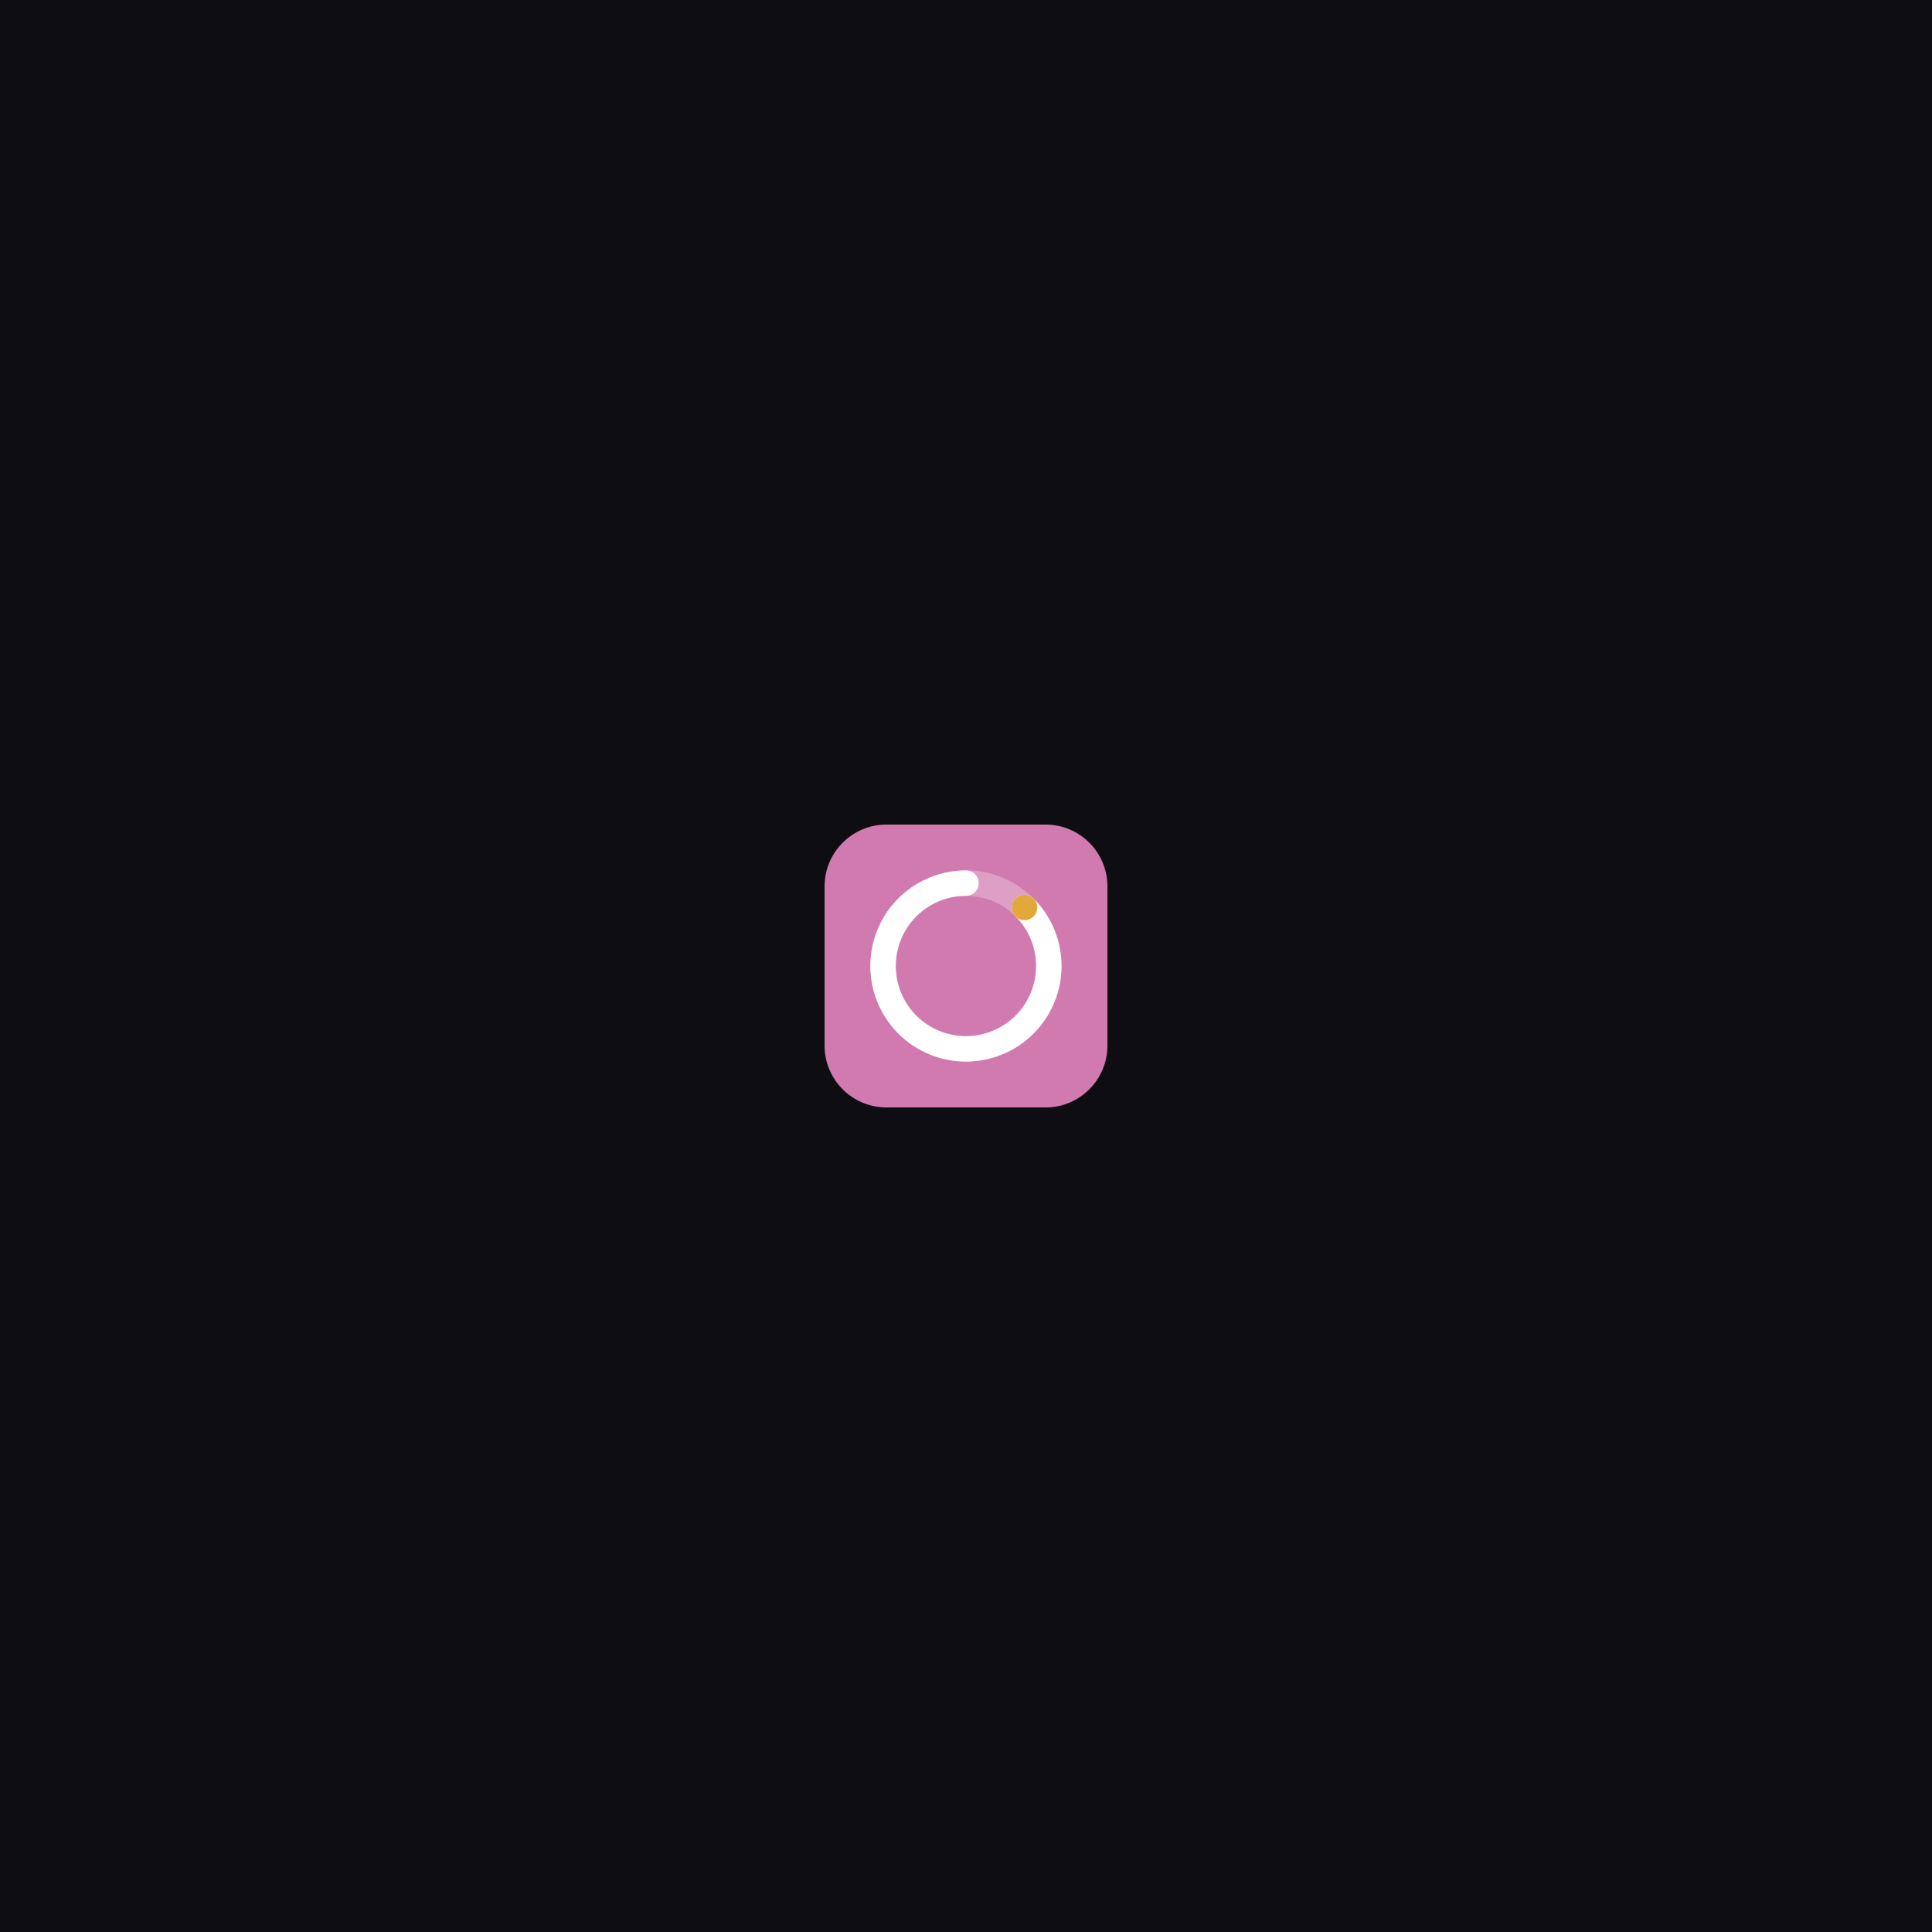
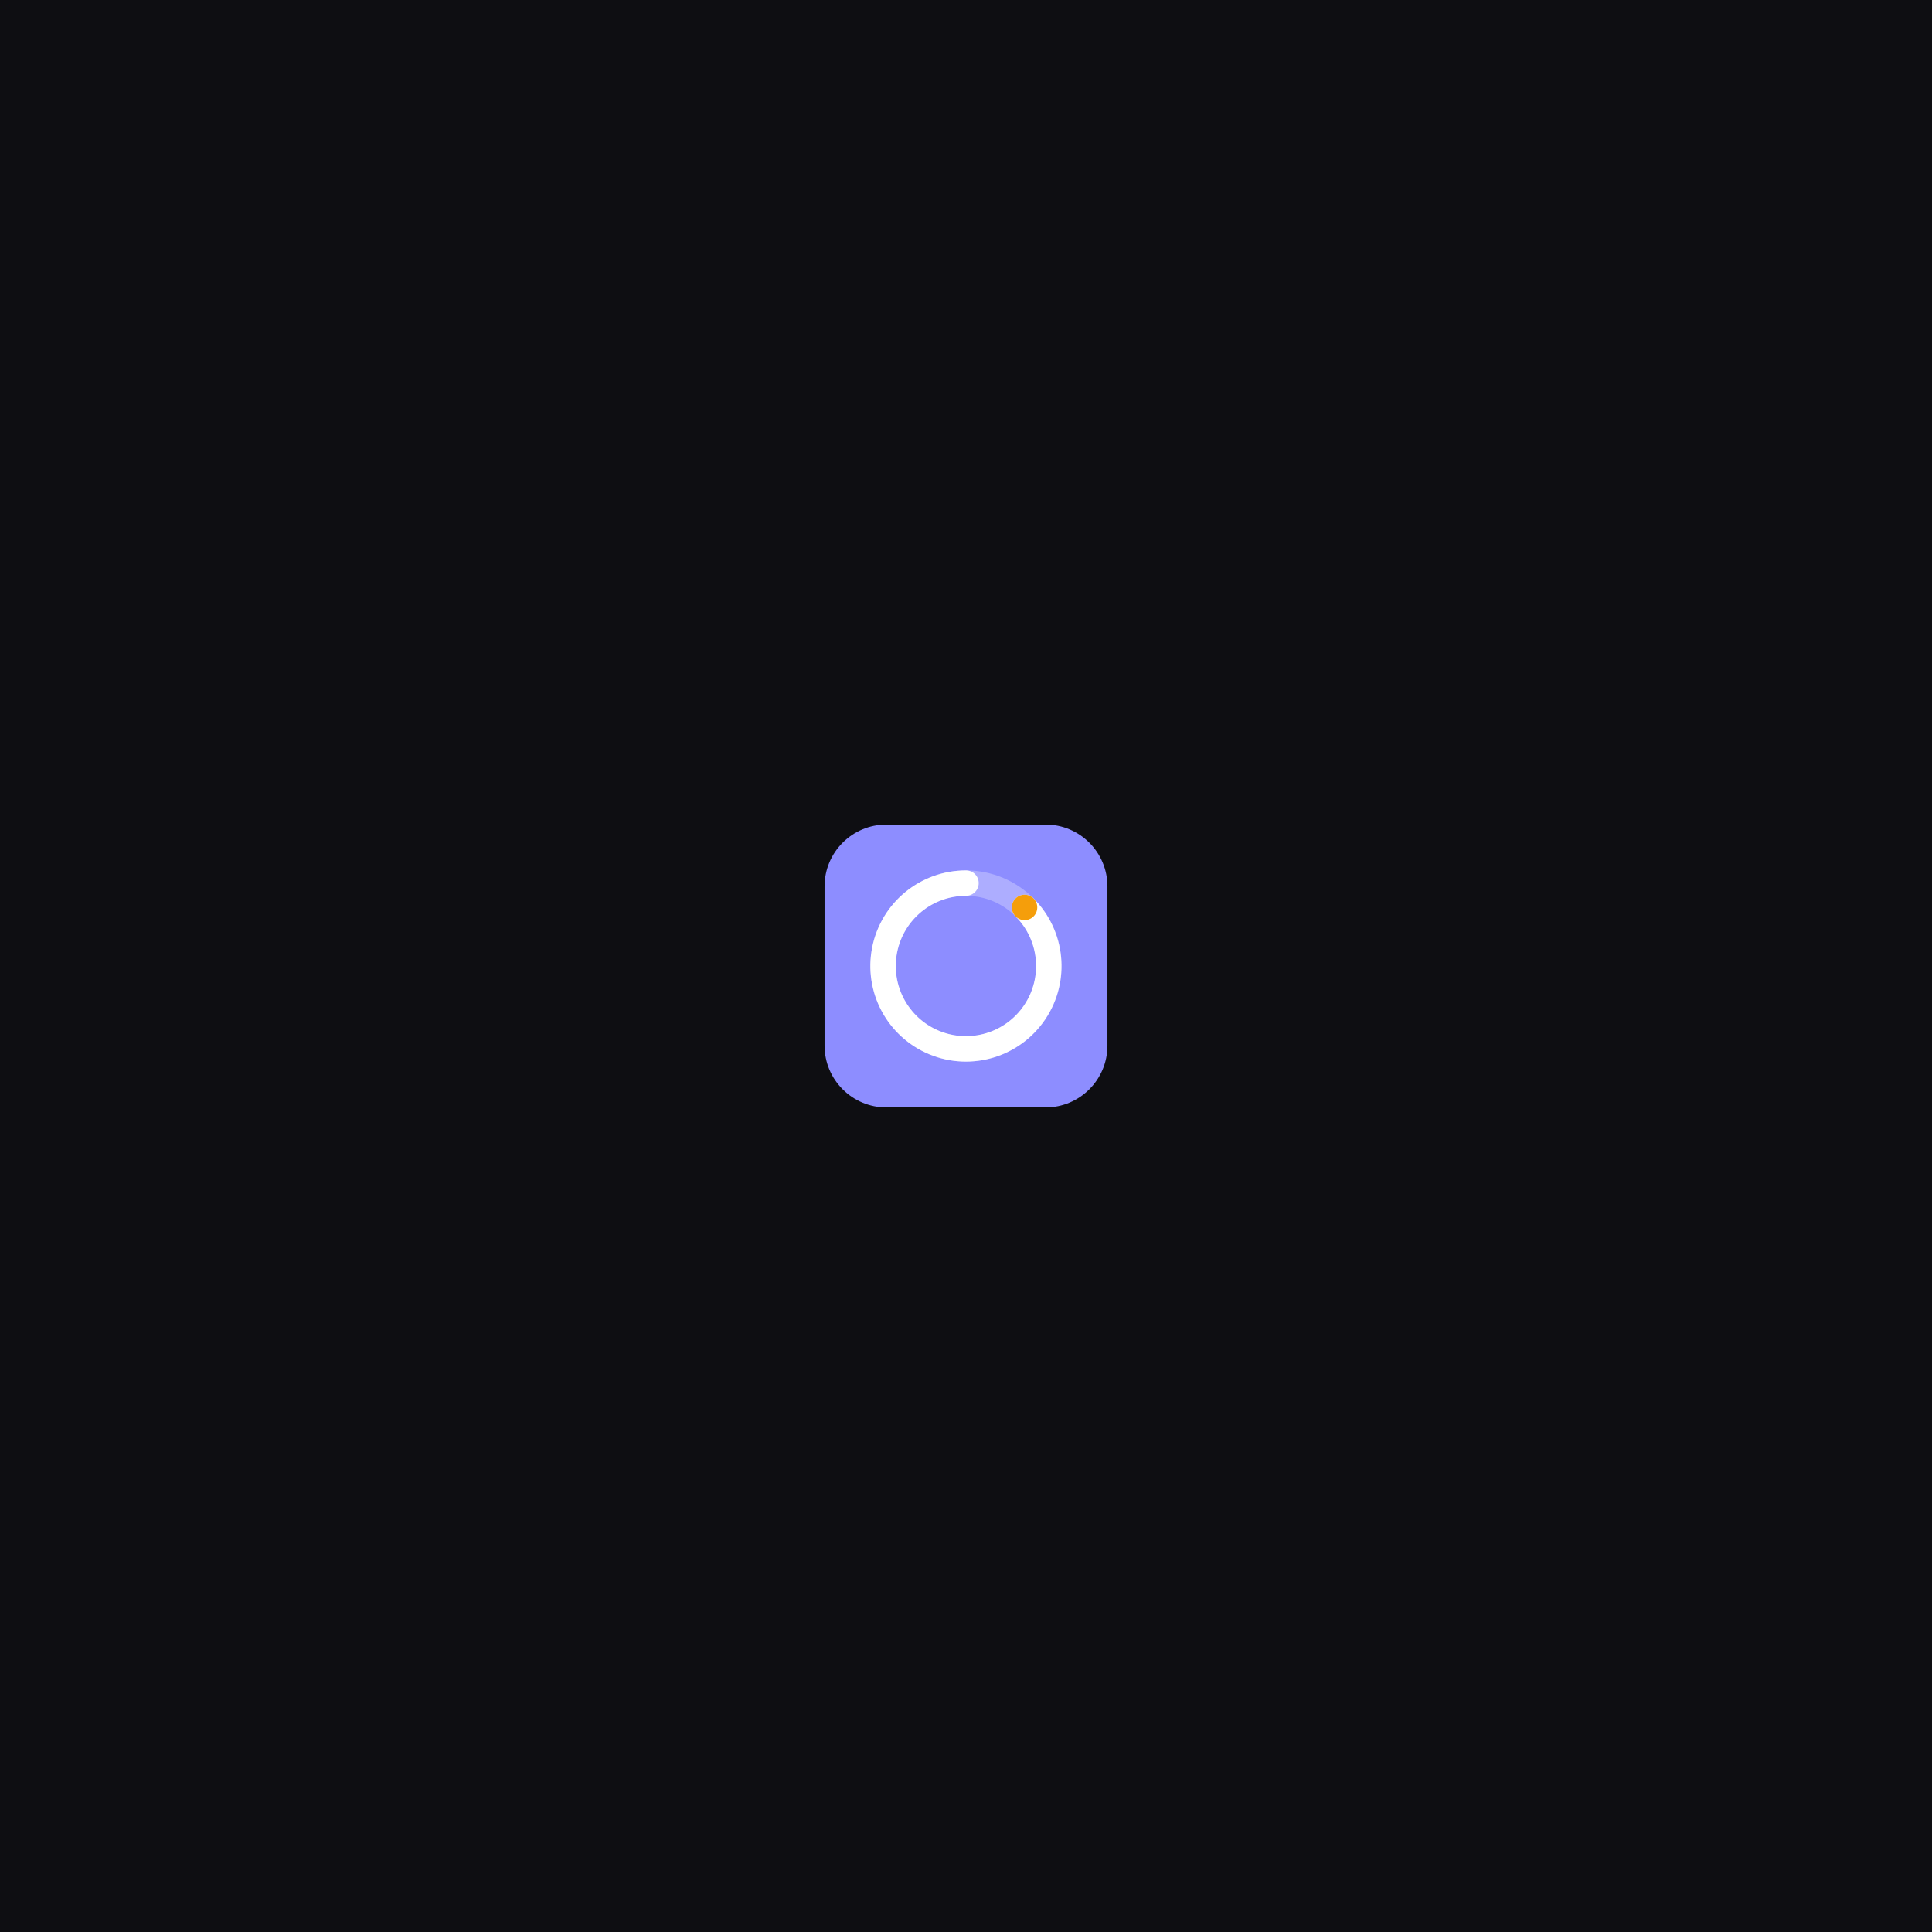
<svg xmlns="http://www.w3.org/2000/svg" viewBox="0 0 2732 2732" width="2732" height="2732">
  <rect width="2732" height="2732" fill="#0e0e12" />
  <g transform="translate(1166 1166) scale(0.390625)">
-     <rect width="1024" height="1024" rx="224" fill="#d07ab0" />
+     <rect width="1024" height="1024" rx="224" fill="#8d8dff" />
    <circle cx="512" cy="512" r="300" fill="none" stroke="rgba(255,255,255,0.28)" stroke-width="92" />
    <path d="M 512 212 A 300 300 0 1 0 724 300" fill="none" stroke="#ffffff" stroke-width="92" stroke-linecap="round" />
-     <circle cx="724" cy="300" r="46" fill="#e2a93a" />
+     <circle cx="724" cy="300" r="46" fill="#f59e0b" />
  </g>
</svg>
